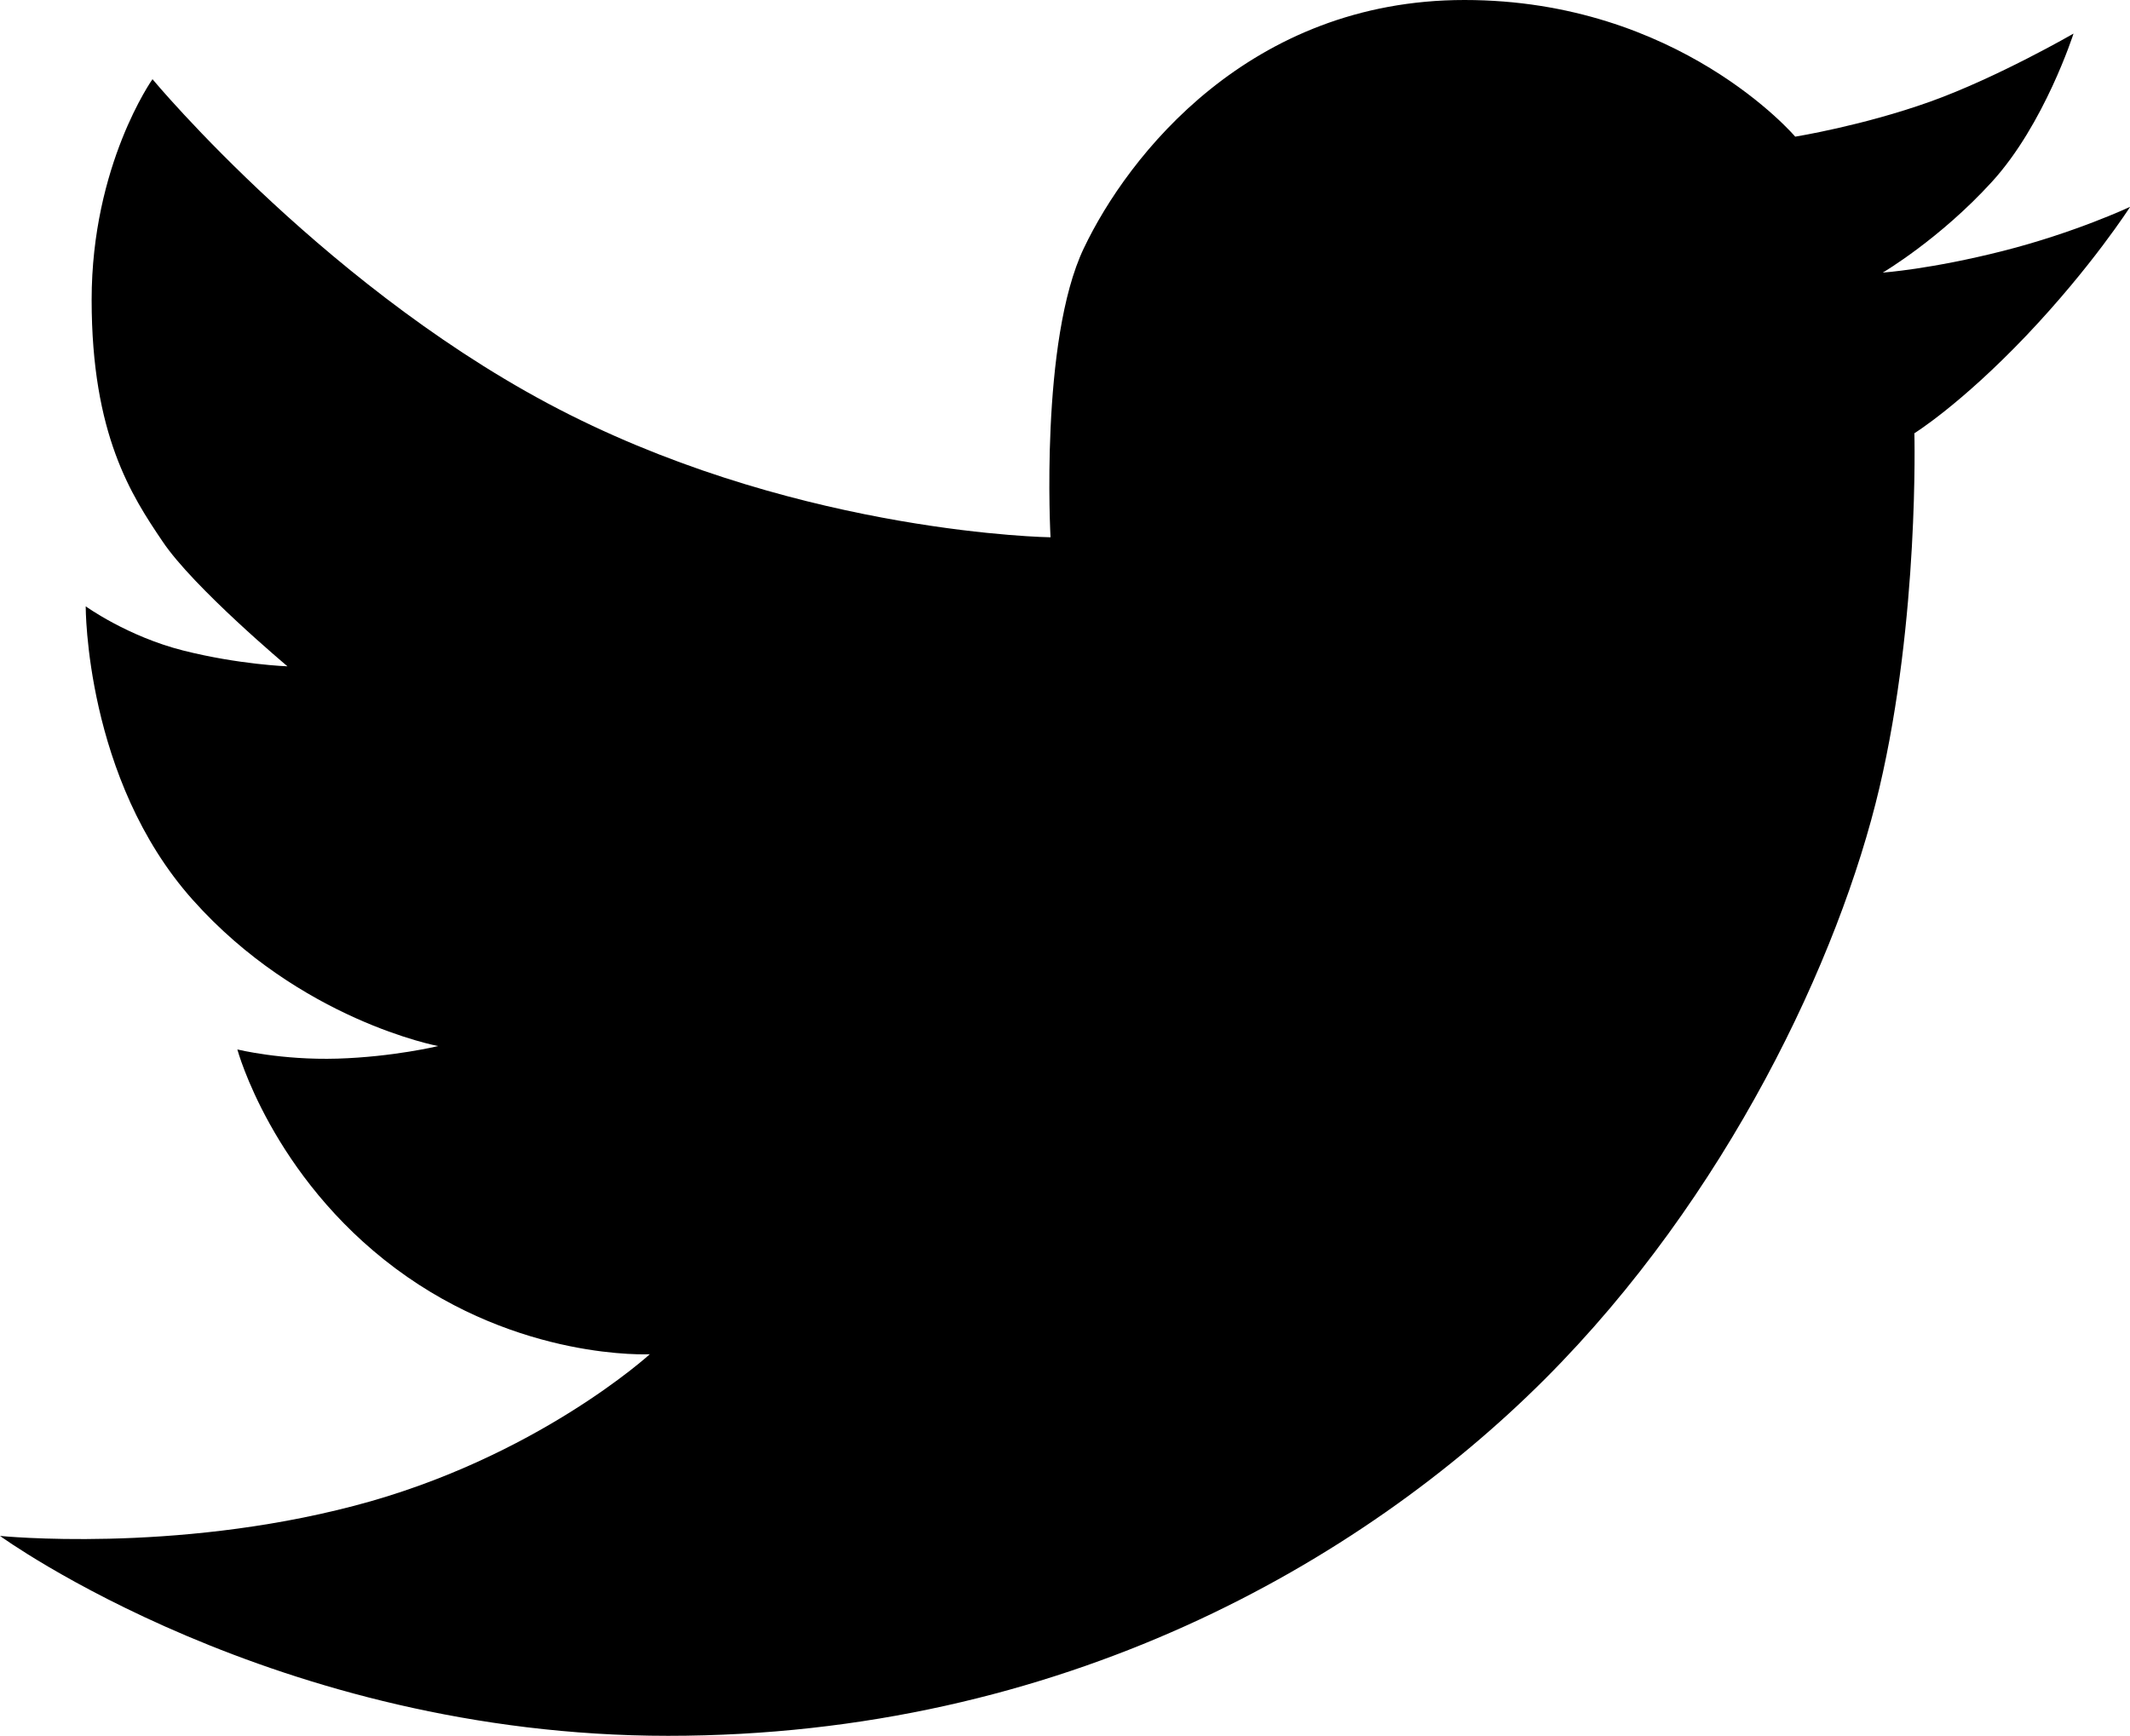
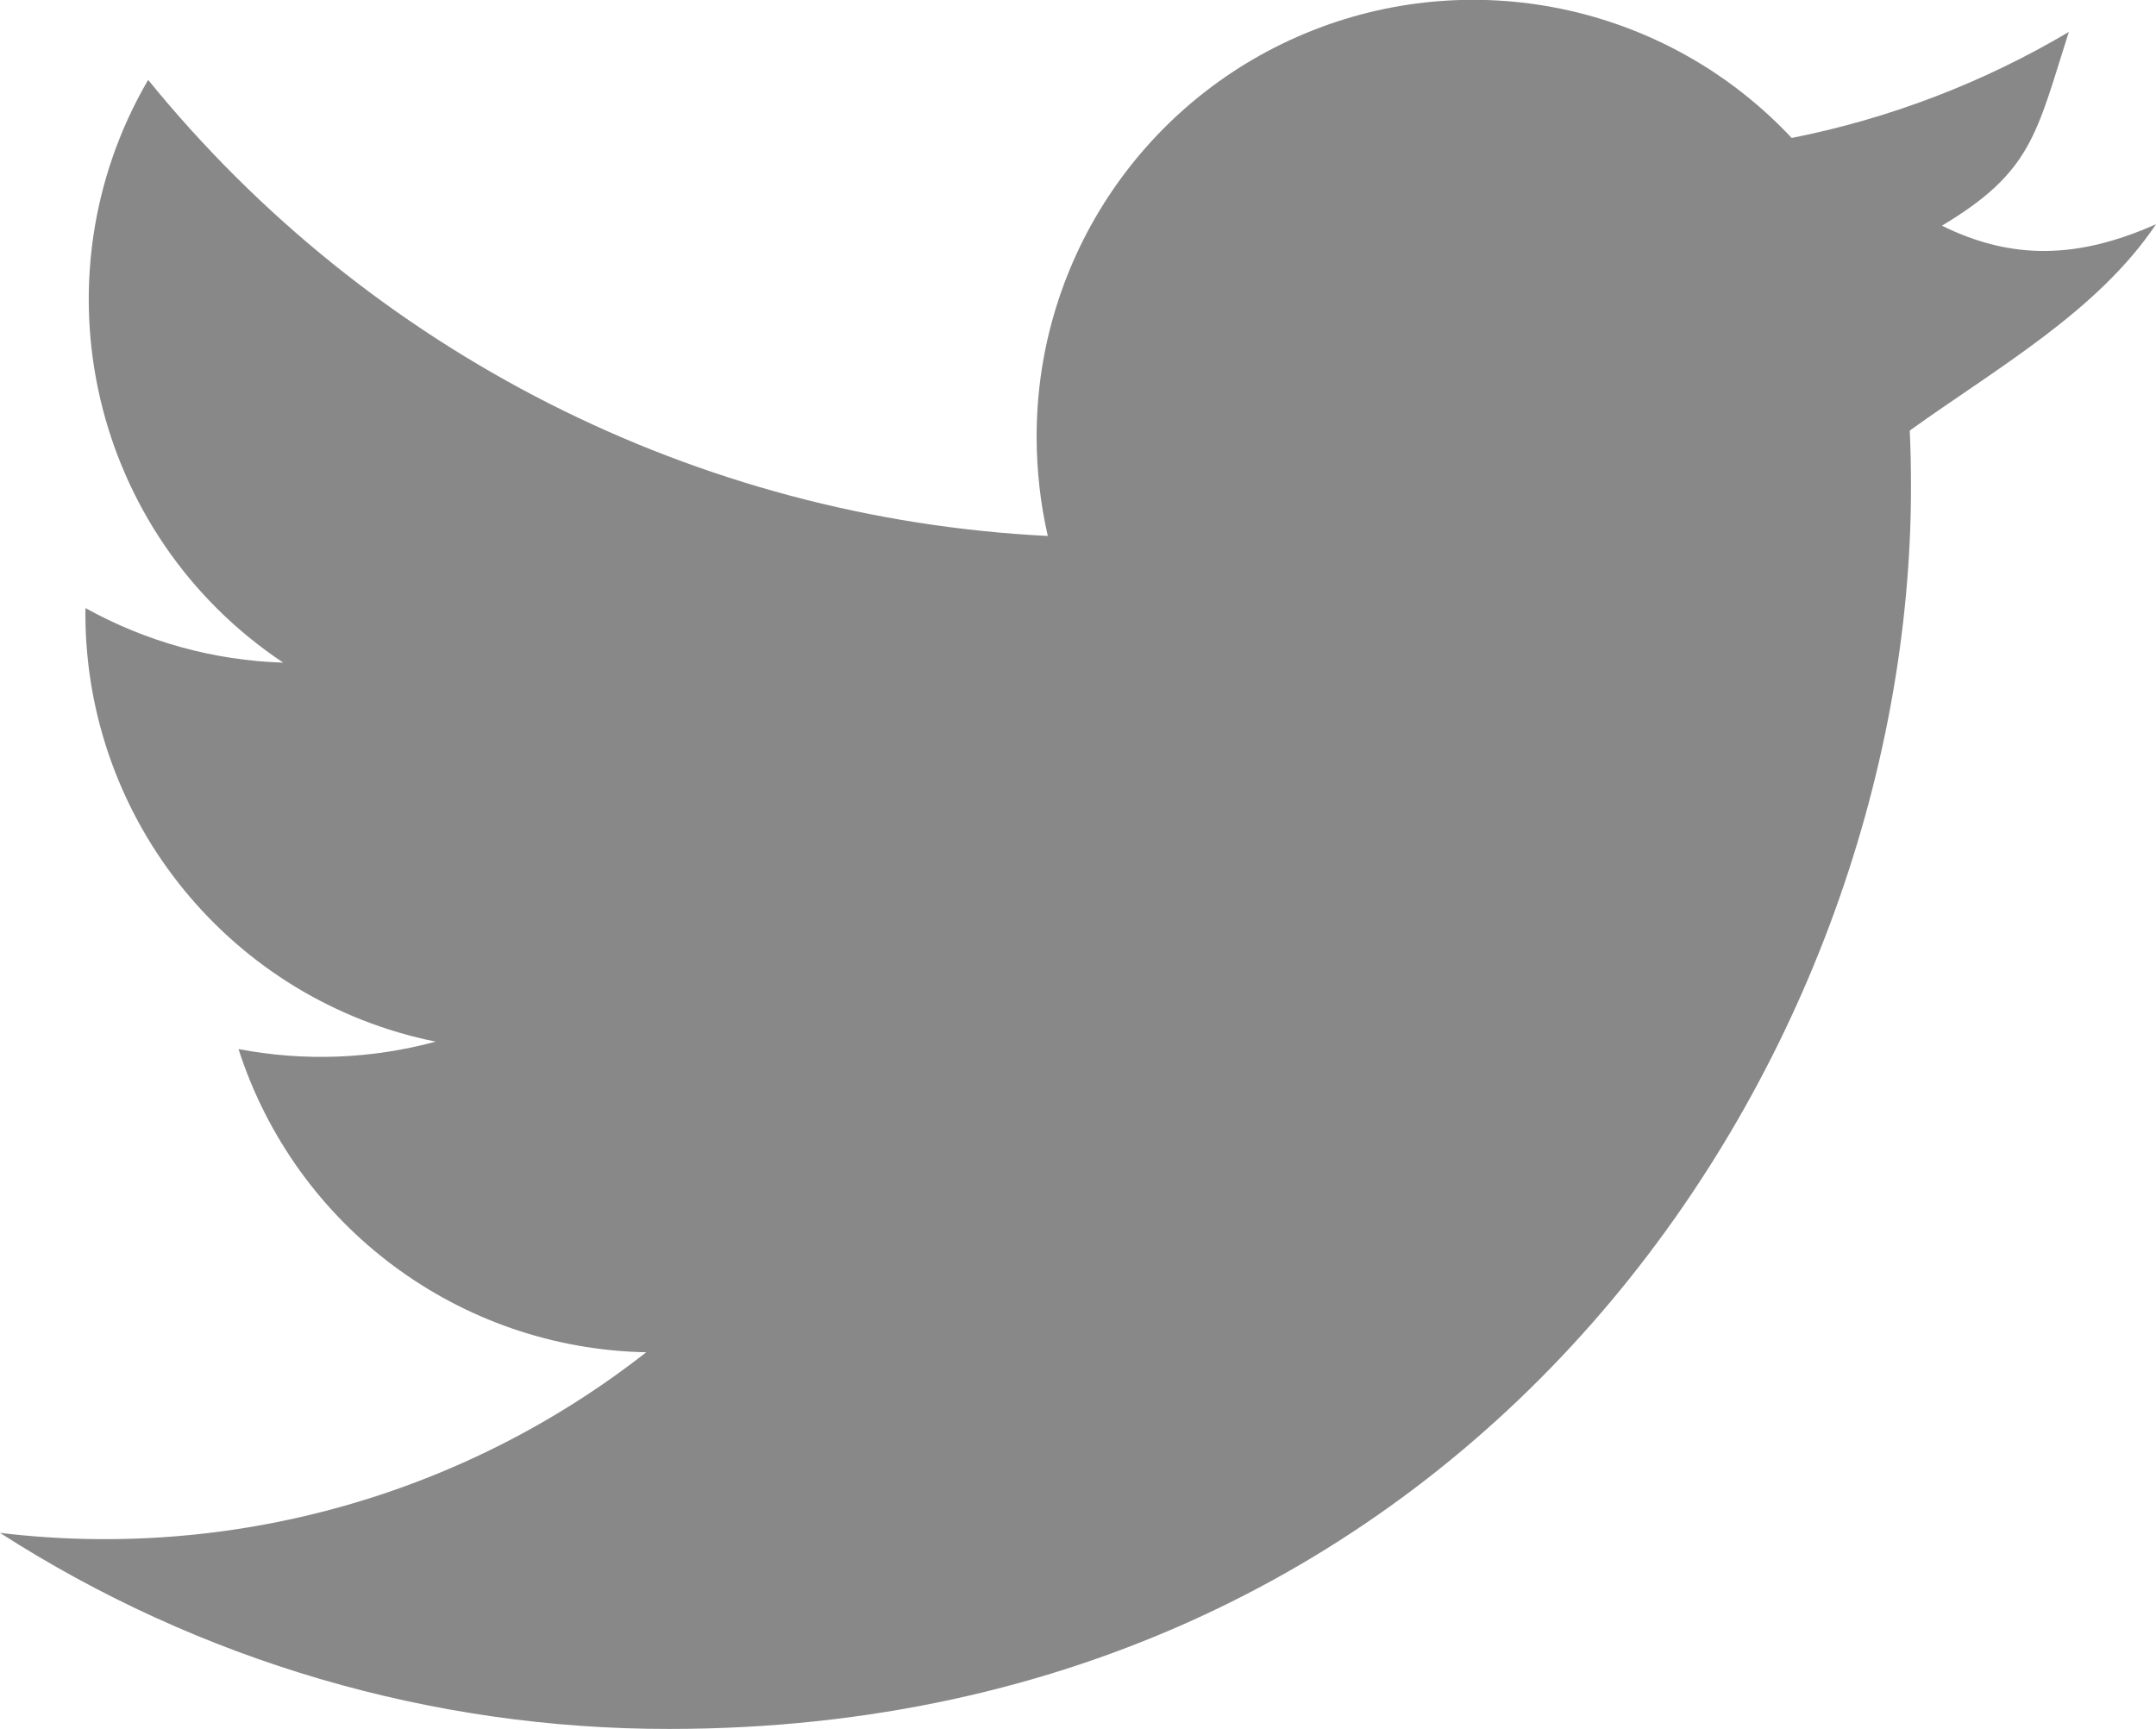
- <svg xmlns="http://www.w3.org/2000/svg" viewBox="0 0 15.085 12.296">
-   <path d="M0 10.88s1.947 1.416 4.732 1.416 4.914-1.233 6.207-2.525c1.292-1.292 2.088-2.986 2.371-4.189.283-1.204.248-2.513.248-2.513s.325-.201.791-.69c.466-.49.737-.914.737-.914s-.389.183-.902.313-.85.153-.85.153.402-.236.773-.643c.372-.407.578-1.05.578-1.05s-.538.311-1.015.482c-.478.171-.956.248-.956.248S11.893 0 10.372 0C8.85 0 7.988 1.103 7.676 1.758c-.313.655-.236 2.048-.236 2.048s-1.723-.024-3.405-.868C2.354 2.095 1.08.561 1.08.561s-.431.607-.431 1.563.283 1.387.502 1.711c.217.325.885.885.885.885s-.343-.012-.739-.112c-.395-.1-.69-.313-.69-.313s-.005 1.222.756 2.077 1.74 1.038 1.74 1.038-.318.077-.713.089c-.396.012-.709-.065-.709-.065s.242.897 1.121 1.552 1.8.607 1.8.607-.808.738-2.095 1.074C1.221 11.004 0 10.88 0 10.88z" />
+ <svg xmlns="http://www.w3.org/2000/svg" style="isolation:isolate" viewBox="464 396 19.517 15.652" width="19.517" height="15.652">
+   <path d="M483.517 398.03c-.708.315-1.305.326-1.938.013.817-.488.854-.831 1.149-1.754a7.947 7.947 0 0 1-2.509.96 3.951 3.951 0 0 0-6.835 2.702c0 .311.035.612.101.901a11.21 11.21 0 0 1-8.144-4.129 3.95 3.95 0 0 0 1.223 5.276 3.942 3.942 0 0 1-1.79-.494l-.001.05a3.955 3.955 0 0 0 3.171 3.875 3.97 3.97 0 0 1-1.785.067 3.956 3.956 0 0 0 3.691 2.745 7.944 7.944 0 0 1-5.85 1.635 11.184 11.184 0 0 0 6.057 1.775c7.268 0 11.242-6.021 11.242-11.242 0-.172-.003-.341-.011-.512.771-.556 1.699-1.075 2.229-1.868z" fill-rule="evenodd" fill="#888" />
</svg>
